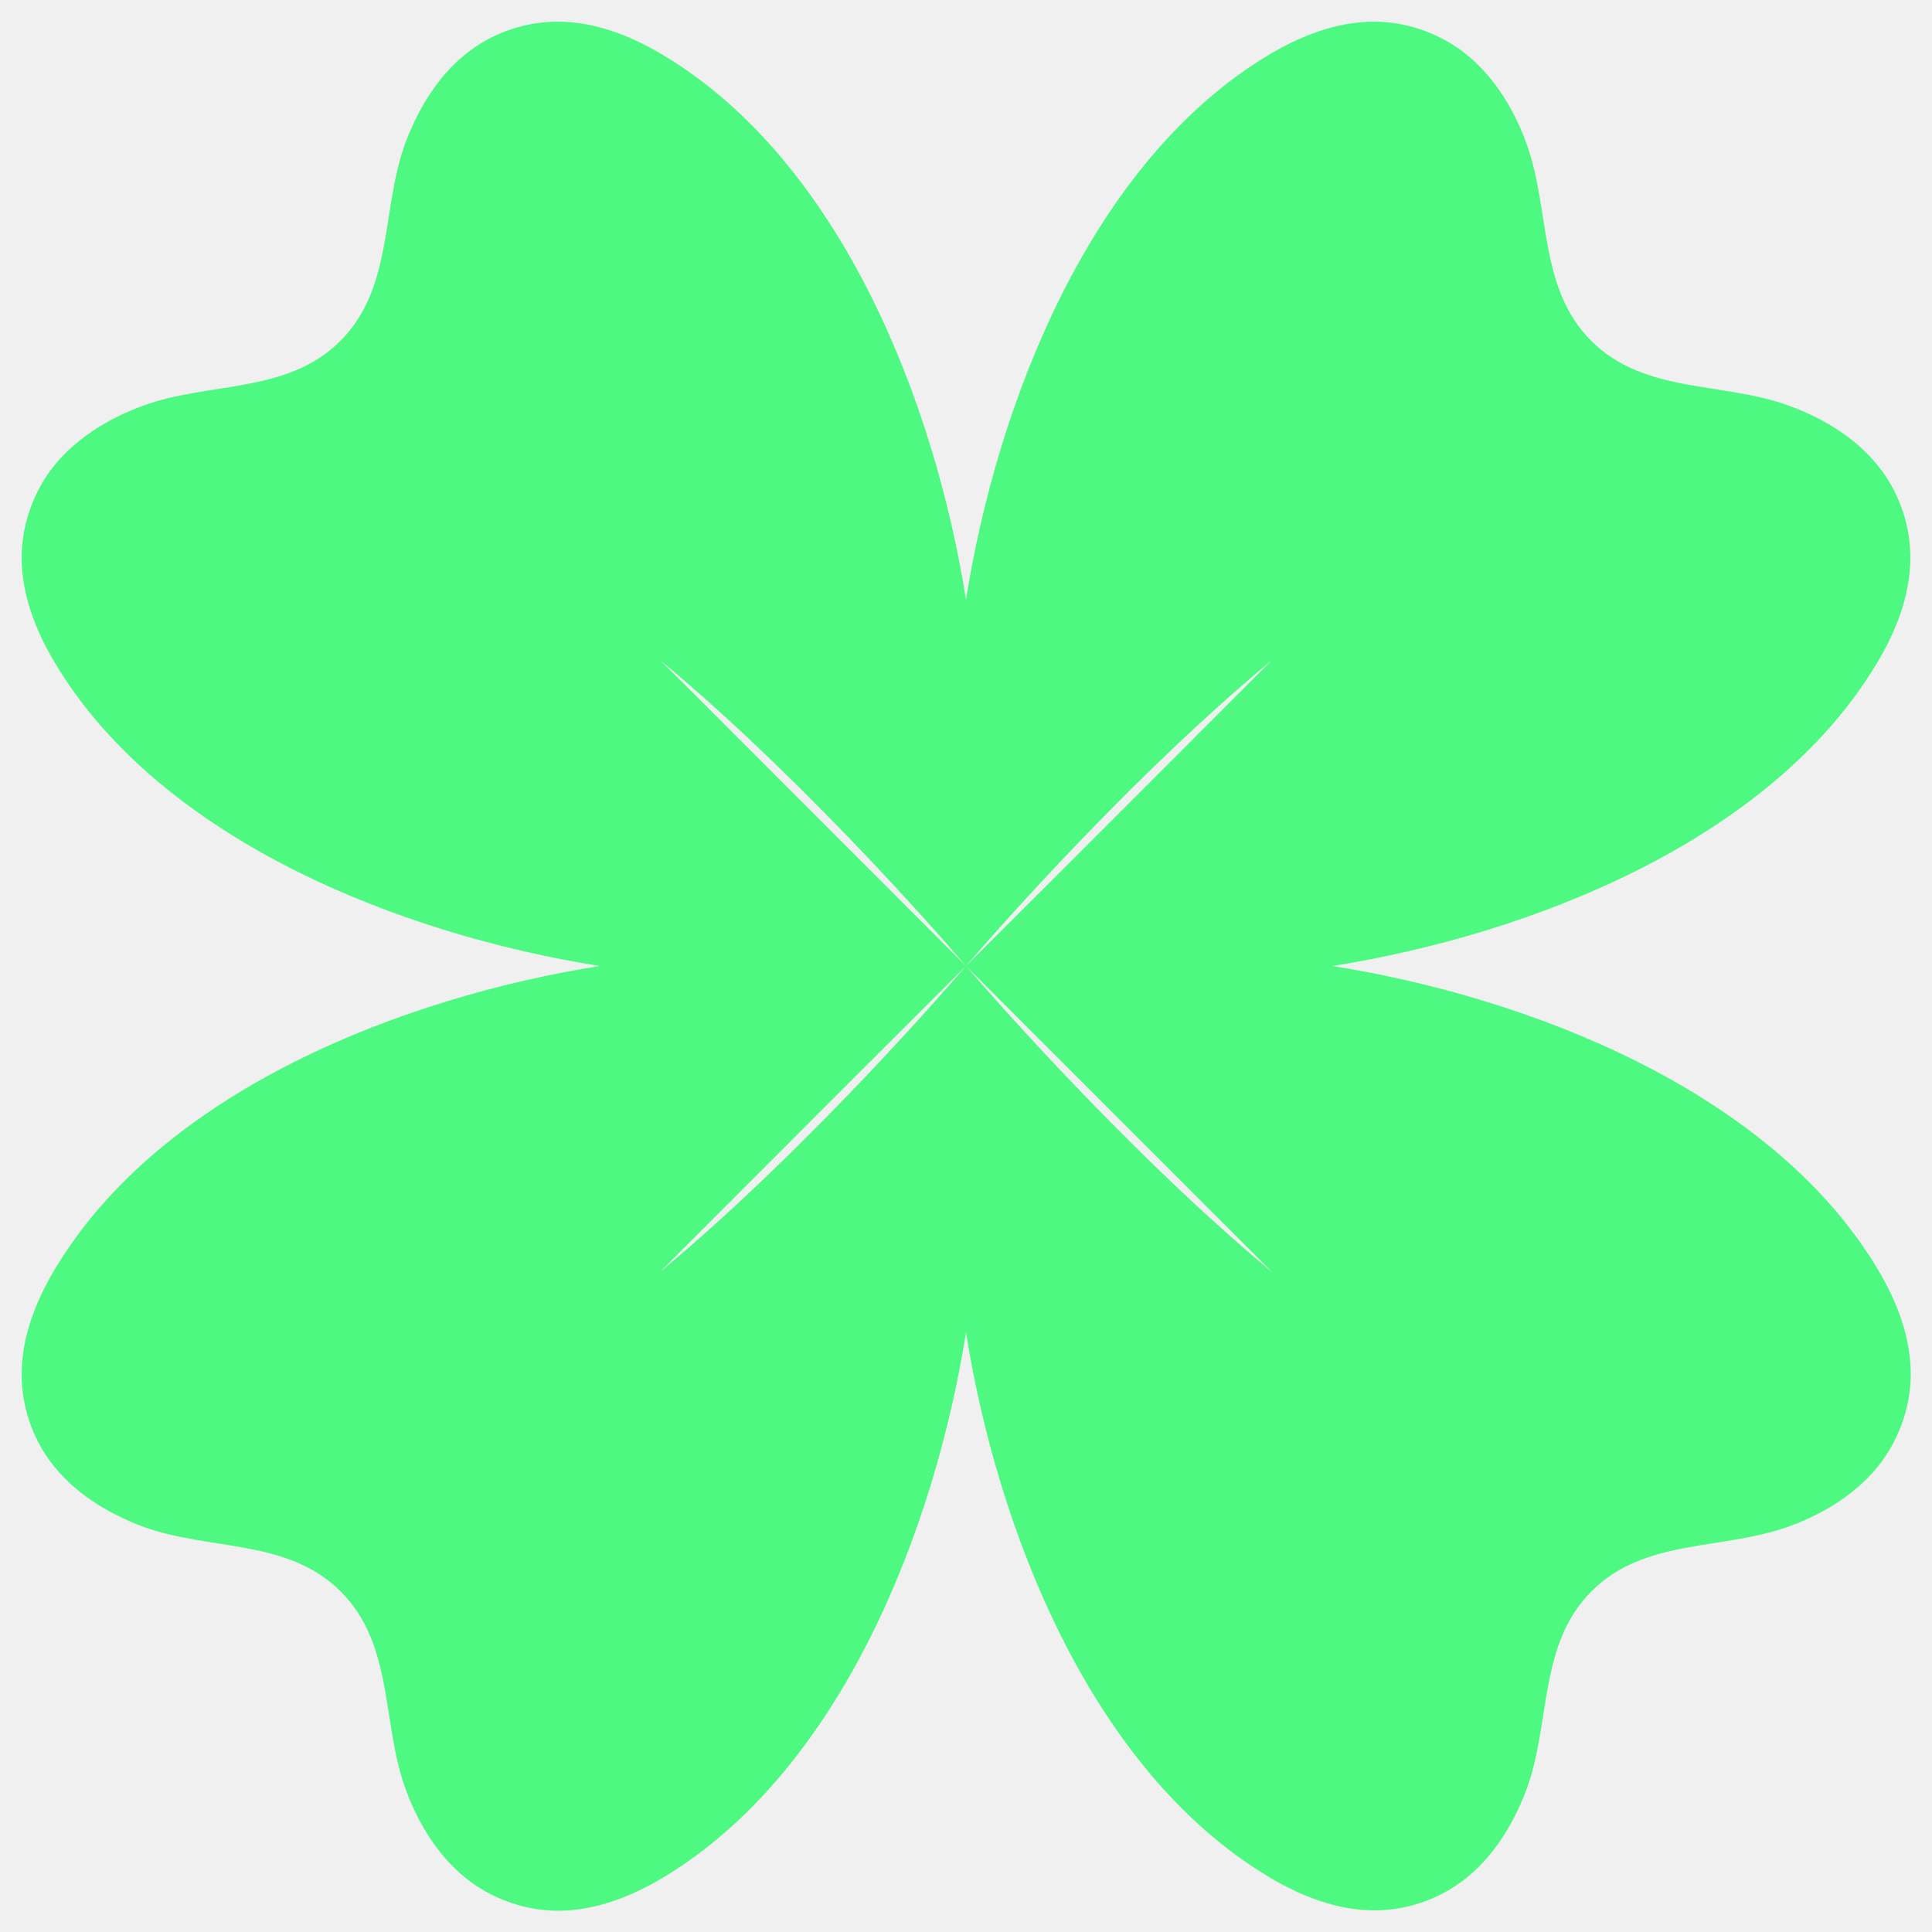
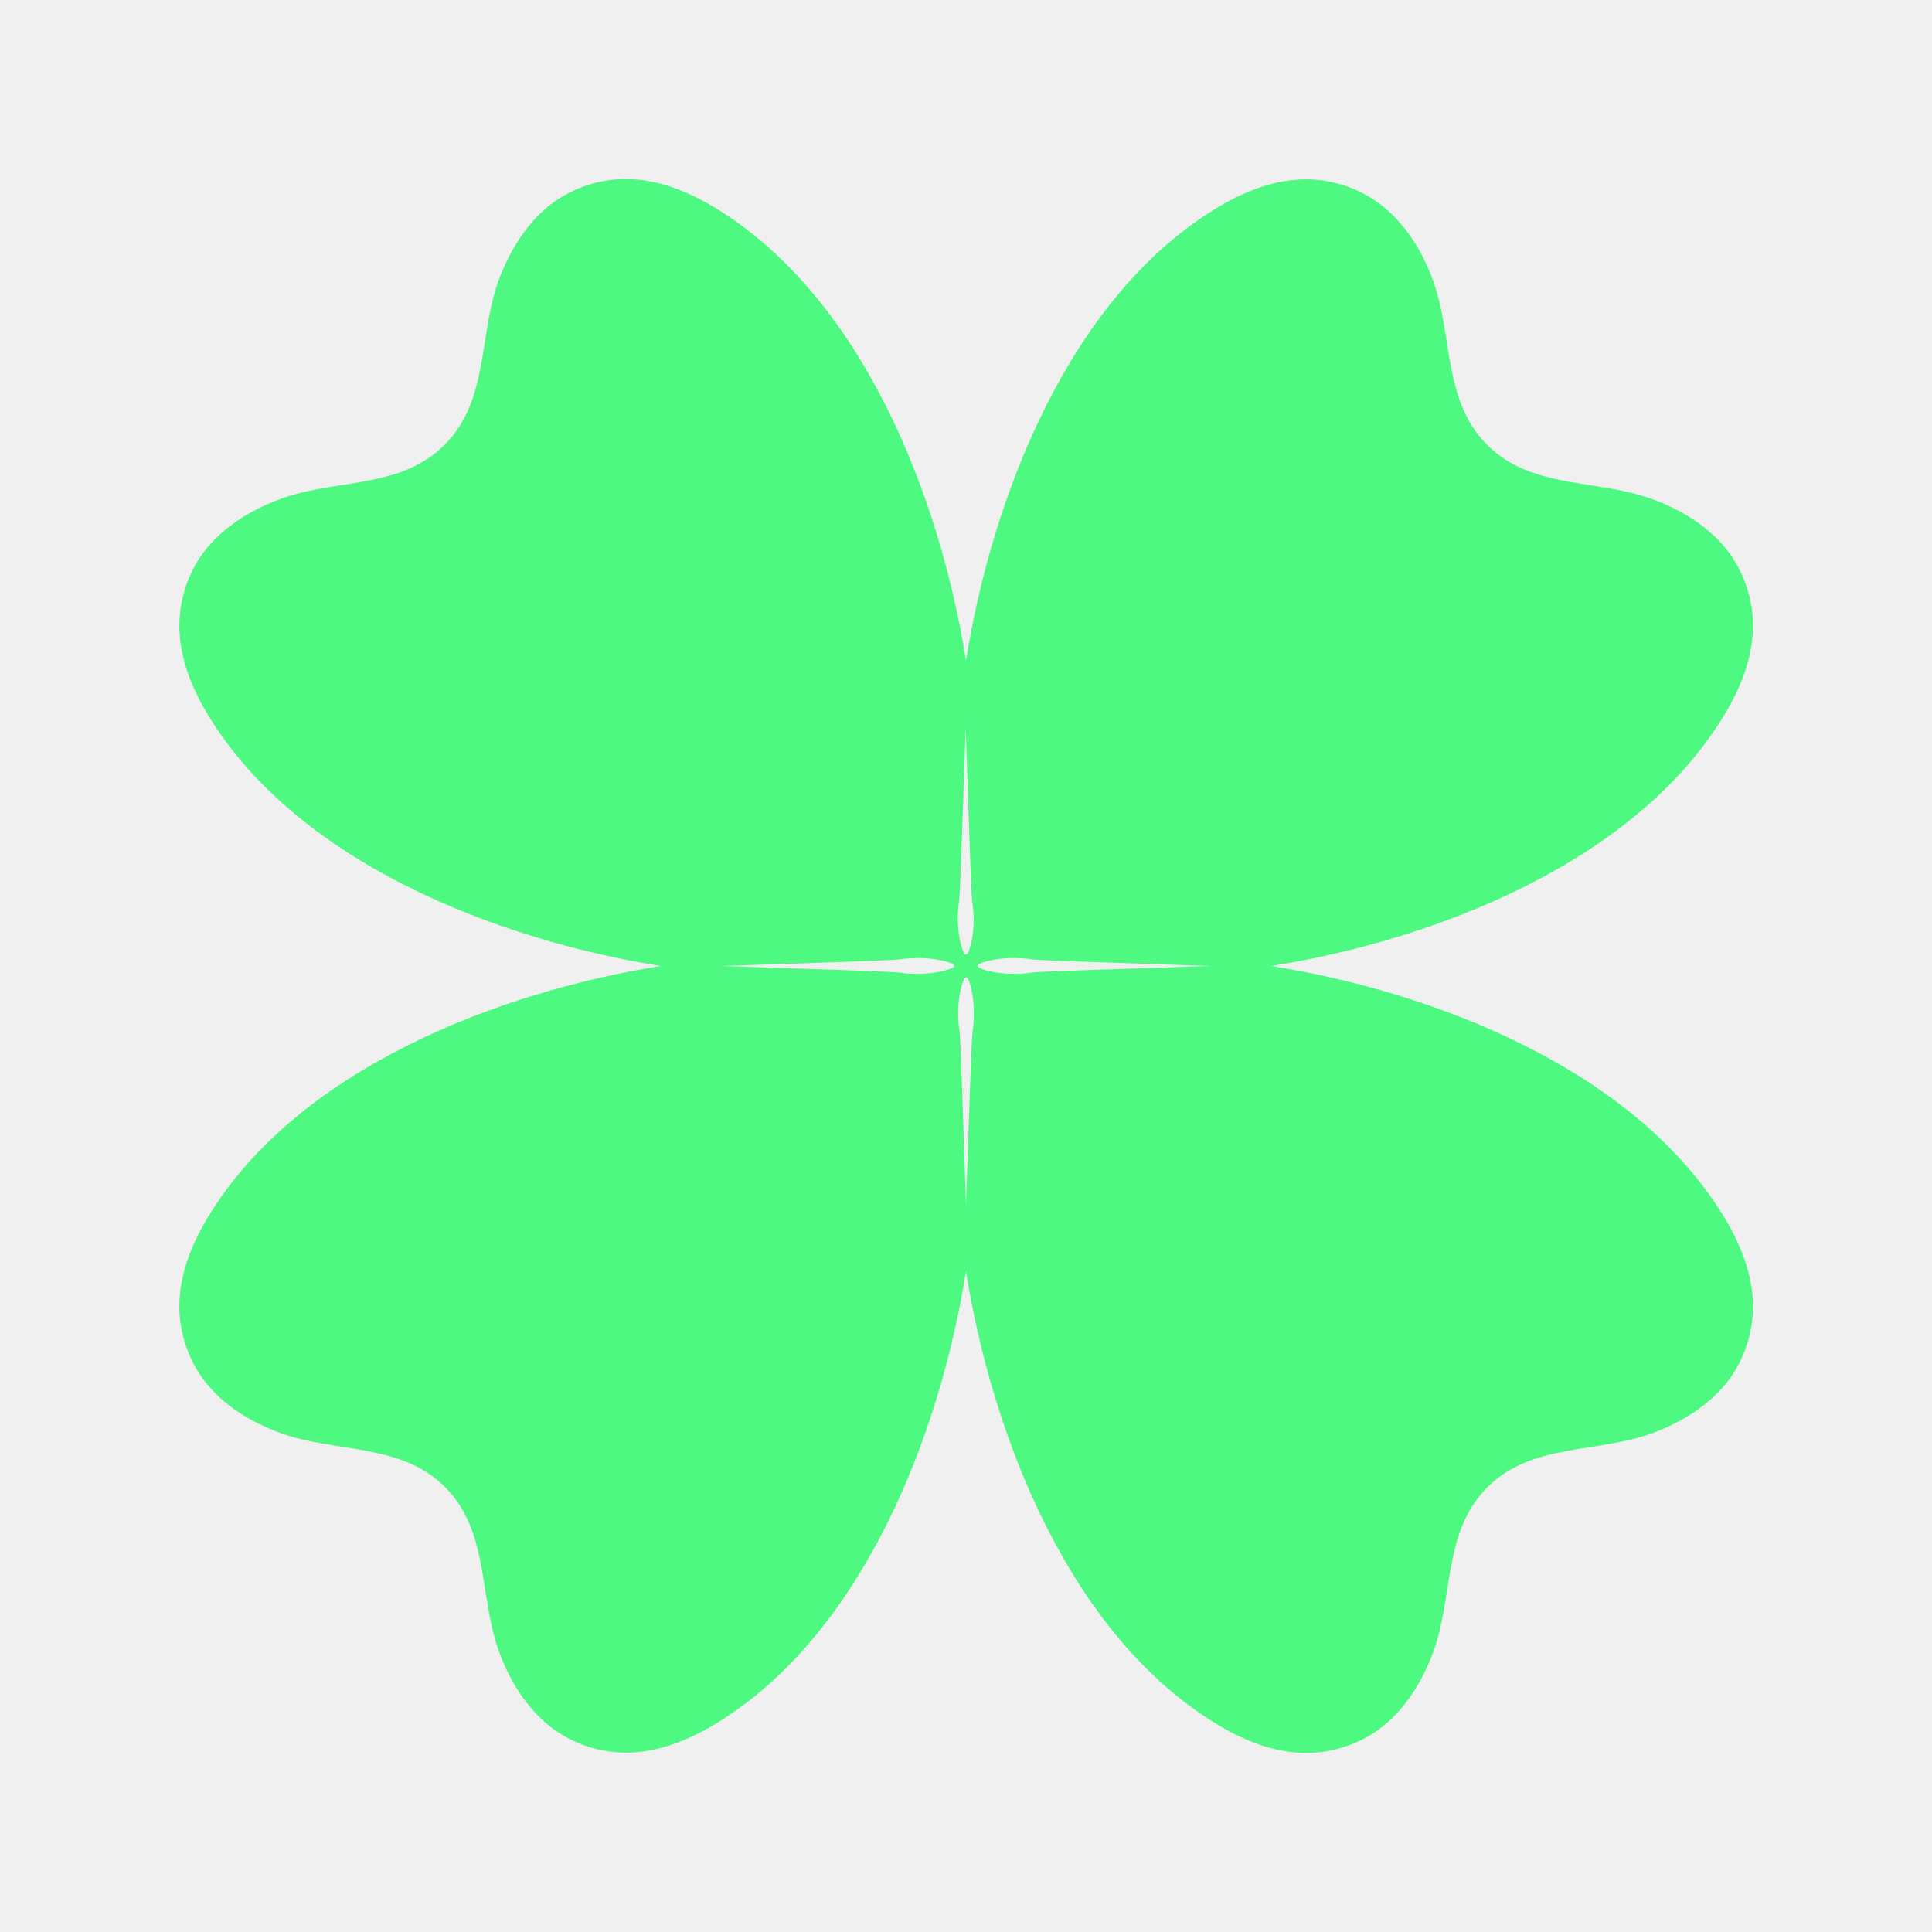
- <svg xmlns="http://www.w3.org/2000/svg" version="1.1" id="Layer_1" x="0px" y="0px" viewBox="0 0 500 500" style="enable-background:new 0 0 500 500;" xml:space="preserve">
+ <svg xmlns="http://www.w3.org/2000/svg" version="1.1" id="Layer_1" x="0px" y="0px" viewBox="-50 -50 600 600" style="enable-background:new -50 -50 600 600;" xml:space="preserve">
  <style type="text/css">
	.st0{fill:#FFFFFF;}
-   .gold{ fill: #CBCB4E;}
-   .green{ fill: #4EF982;}
</style>
  <g>
    <g>
      <path class="st0" fill-opacity="0" d="M477.5,280.4l-1.2,0.1c-1.4,0-2.8,0-4.1,0C473.9,280.5,475.7,280.4,477.5,280.4z" />
      <path class="st0" fill-opacity="0" d="M407,280.5c-1.3,0-2.7,0-4.1,0l-1.2-0.1C403.6,280.4,405.3,280.5,407,280.5z" />
    </g>
  </g>
  <g>
    <g>
-       <path class="st0" fill-opacity="0" d="M403.2,280.5c-0.5,0-0.9,0-1.4,0c0.4,0,0.8,0,1.2,0L403.2,280.5z" />
-       <path class="st0" fill-opacity="0" d="M477.5,280.5c-0.5,0-0.9,0-1.4,0l0.2,0C476.7,280.5,477.1,280.5,477.5,280.5z" />
+       <path class="st0" d="M403.2,280.5c-0.5,0-0.9,0-1.4,0c0.4,0,0.8,0,1.2,0L403.2,280.5z" />
+       <path class="st0" d="M477.5,280.5c-0.5,0-0.9,0-1.4,0l0.2,0C476.7,280.5,477.1,280.5,477.5,280.5z" />
    </g>
  </g>
-   <path fill="#4EF982" d="M344.8,250c50.6-8,113.2-32.1,140.9-78.3c5-8.3,8.7-17.7,8.7-27.4c0-8-2.6-16-7.4-22.5c-5.9-8-14.7-13.4-24-16.8  c-17.2-6.3-37.4-3-51.2-16.8C398,74.4,401.3,54.1,395,37c-3.4-9.3-8.9-18.1-16.9-24c-6.5-4.7-14.5-7.4-22.5-7.4  c-9.7,0-19.1,3.7-27.4,8.7C282.1,42,258,104.6,250,155.2c-8-50.6-32.1-113.2-78.3-140.9c-8.3-5-17.7-8.7-27.4-8.7  c-8,0-16,2.6-22.5,7.4c-8,5.9-13.4,14.7-16.9,24c-6.3,17.2-3,37.4-16.8,51.2C74.4,102,54.1,98.7,37,105c-9.3,3.4-18.1,8.9-24,16.8  c-4.7,6.5-7.4,14.5-7.4,22.5c0,9.7,3.7,19.1,8.7,27.4C42,217.9,104.6,242,155.2,250c-50.6,8-113.2,32.1-140.9,78.3  c-5,8.3-8.7,17.7-8.7,27.4c0,8,2.6,16,7.4,22.5c5.9,8,14.7,13.4,24,16.9c17.2,6.3,37.4,3,51.2,16.8c13.8,13.8,10.5,34,16.8,51.2  c3.4,9.3,8.9,18.1,16.9,24c6.5,4.7,14.5,7.4,22.5,7.4c9.7,0,19.1-3.7,27.4-8.7C217.9,458,242,395.4,250,344.8  c8,50.6,32.1,113.2,78.3,140.9c8.3,5,17.7,8.7,27.4,8.7c8,0,16-2.6,22.5-7.4c8-5.9,13.4-14.7,16.9-24c6.3-17.2,3-37.4,16.8-51.2  c13.8-13.8,34-10.5,51.2-16.8c9.3-3.4,18.1-8.9,24-16.9c4.7-6.5,7.4-14.5,7.4-22.5c0-9.7-3.7-19.1-8.7-27.4  C458,282.1,395.4,258,344.8,250z M170.8,329.2c2.6-2.6,44.5-44.6,79.1-79.1C247.6,252.8,210.1,296.5,170.8,329.2z M170.8,170.8  C211.4,204.5,250,250,250,250s38.6-45.5,79.2-79.2c-2.6,2.6-44.6,44.7-79.2,79.2C215.4,215.4,173.4,173.3,170.8,170.8z M250.1,250.1  c35.1,35.1,77.9,77.9,79.2,79.2C290,296.6,252.4,252.8,250.1,250.1z" />
+   <path fill="#4EF982" d="M344.8,250c50.6-8,113.2-32.1,140.9-78.3c5-8.3,8.7-17.7,8.7-27.4c0-8-2.6-16-7.3-22.5c-5.9-8-14.7-13.4-24-16.8  c-17.2-6.3-37.4-3-51.2-16.8C398,74.4,401.3,54.1,395,37c-3.4-9.3-8.9-18.1-16.9-24c-6.5-4.7-14.5-7.3-22.5-7.3  c-9.7,0-19.1,3.7-27.4,8.7C282.1,42,258,104.6,250,155.2c-8-50.6-32.1-113.2-78.3-140.9c-8.3-5-17.7-8.7-27.4-8.7  c-8,0-16,2.6-22.5,7.3c-8,5.9-13.4,14.7-16.9,24c-6.3,17.2-3,37.4-16.8,51.2C74.4,102,54.1,98.6,37,105c-9.3,3.4-18.1,8.9-24,16.8  c-4.7,6.5-7.3,14.5-7.3,22.5c0,9.7,3.7,19.1,8.7,27.4c27.7,46.2,90.3,70.3,140.9,78.3c-50.6,8-113.2,32.1-140.9,78.3  c-5,8.3-8.7,17.7-8.7,27.4c0,8,2.6,16,7.3,22.5c5.9,8,14.7,13.4,24,16.8c17.2,6.3,37.4,3,51.2,16.8c13.8,13.8,10.5,34,16.8,51.2  c3.4,9.3,8.9,18.1,16.9,24c6.5,4.7,14.5,7.3,22.5,7.3c9.7,0,19.1-3.7,27.4-8.7C217.9,458,242,395.3,250,344.8  c8,50.6,32.1,113.2,78.3,140.9c8.3,5,17.7,8.7,27.4,8.7c8,0,16-2.6,22.5-7.3c8-5.9,13.4-14.7,16.9-24c6.3-17.2,3-37.4,16.8-51.2  c13.8-13.8,34-10.5,51.2-16.8c9.3-3.4,18.1-8.9,24-16.8c4.7-6.5,7.3-14.5,7.3-22.5c0-9.7-3.7-19.1-8.7-27.4  C457.9,282.1,395.3,258,344.8,250z M245.6,250.7c-2.1,0.8-6.6,2-12.7,1.7c-9-0.5,12.8-0.1-58.8-2.4c71.6-2.3,49.7-1.9,58.8-2.4  c6-0.4,10.6,0.8,12.7,1.6C246.6,249.7,246.6,250.3,245.6,250.7z M252.4,266.7c-0.5,8.8-0.1-12.5-2.4,57.4  c-2.3-69.9-1.8-48.6-2.4-57.4c-0.3-5.9,0.8-10.3,1.7-12.4c0.4-1,1.1-1,1.5,0C251.6,256.3,252.7,260.8,252.4,266.7z M250.7,245.7  c-0.4,1-1.1,1-1.5,0c-0.8-2.1-2-6.5-1.7-12.4c0.5-8.8,0.1,12.5,2.4-57.4c2.3,69.9,1.8,48.6,2.4,57.4  C252.7,239.2,251.6,243.6,250.7,245.7z M267.1,252.4c-6,0.3-10.6-0.8-12.7-1.7c-1-0.4-1-1.1,0-1.5c2.1-0.8,6.6-2,12.7-1.6  c9,0.5-12.8,0.1,58.8,2.4C254.3,252.3,276.1,251.8,267.1,252.4z" />
</svg>
